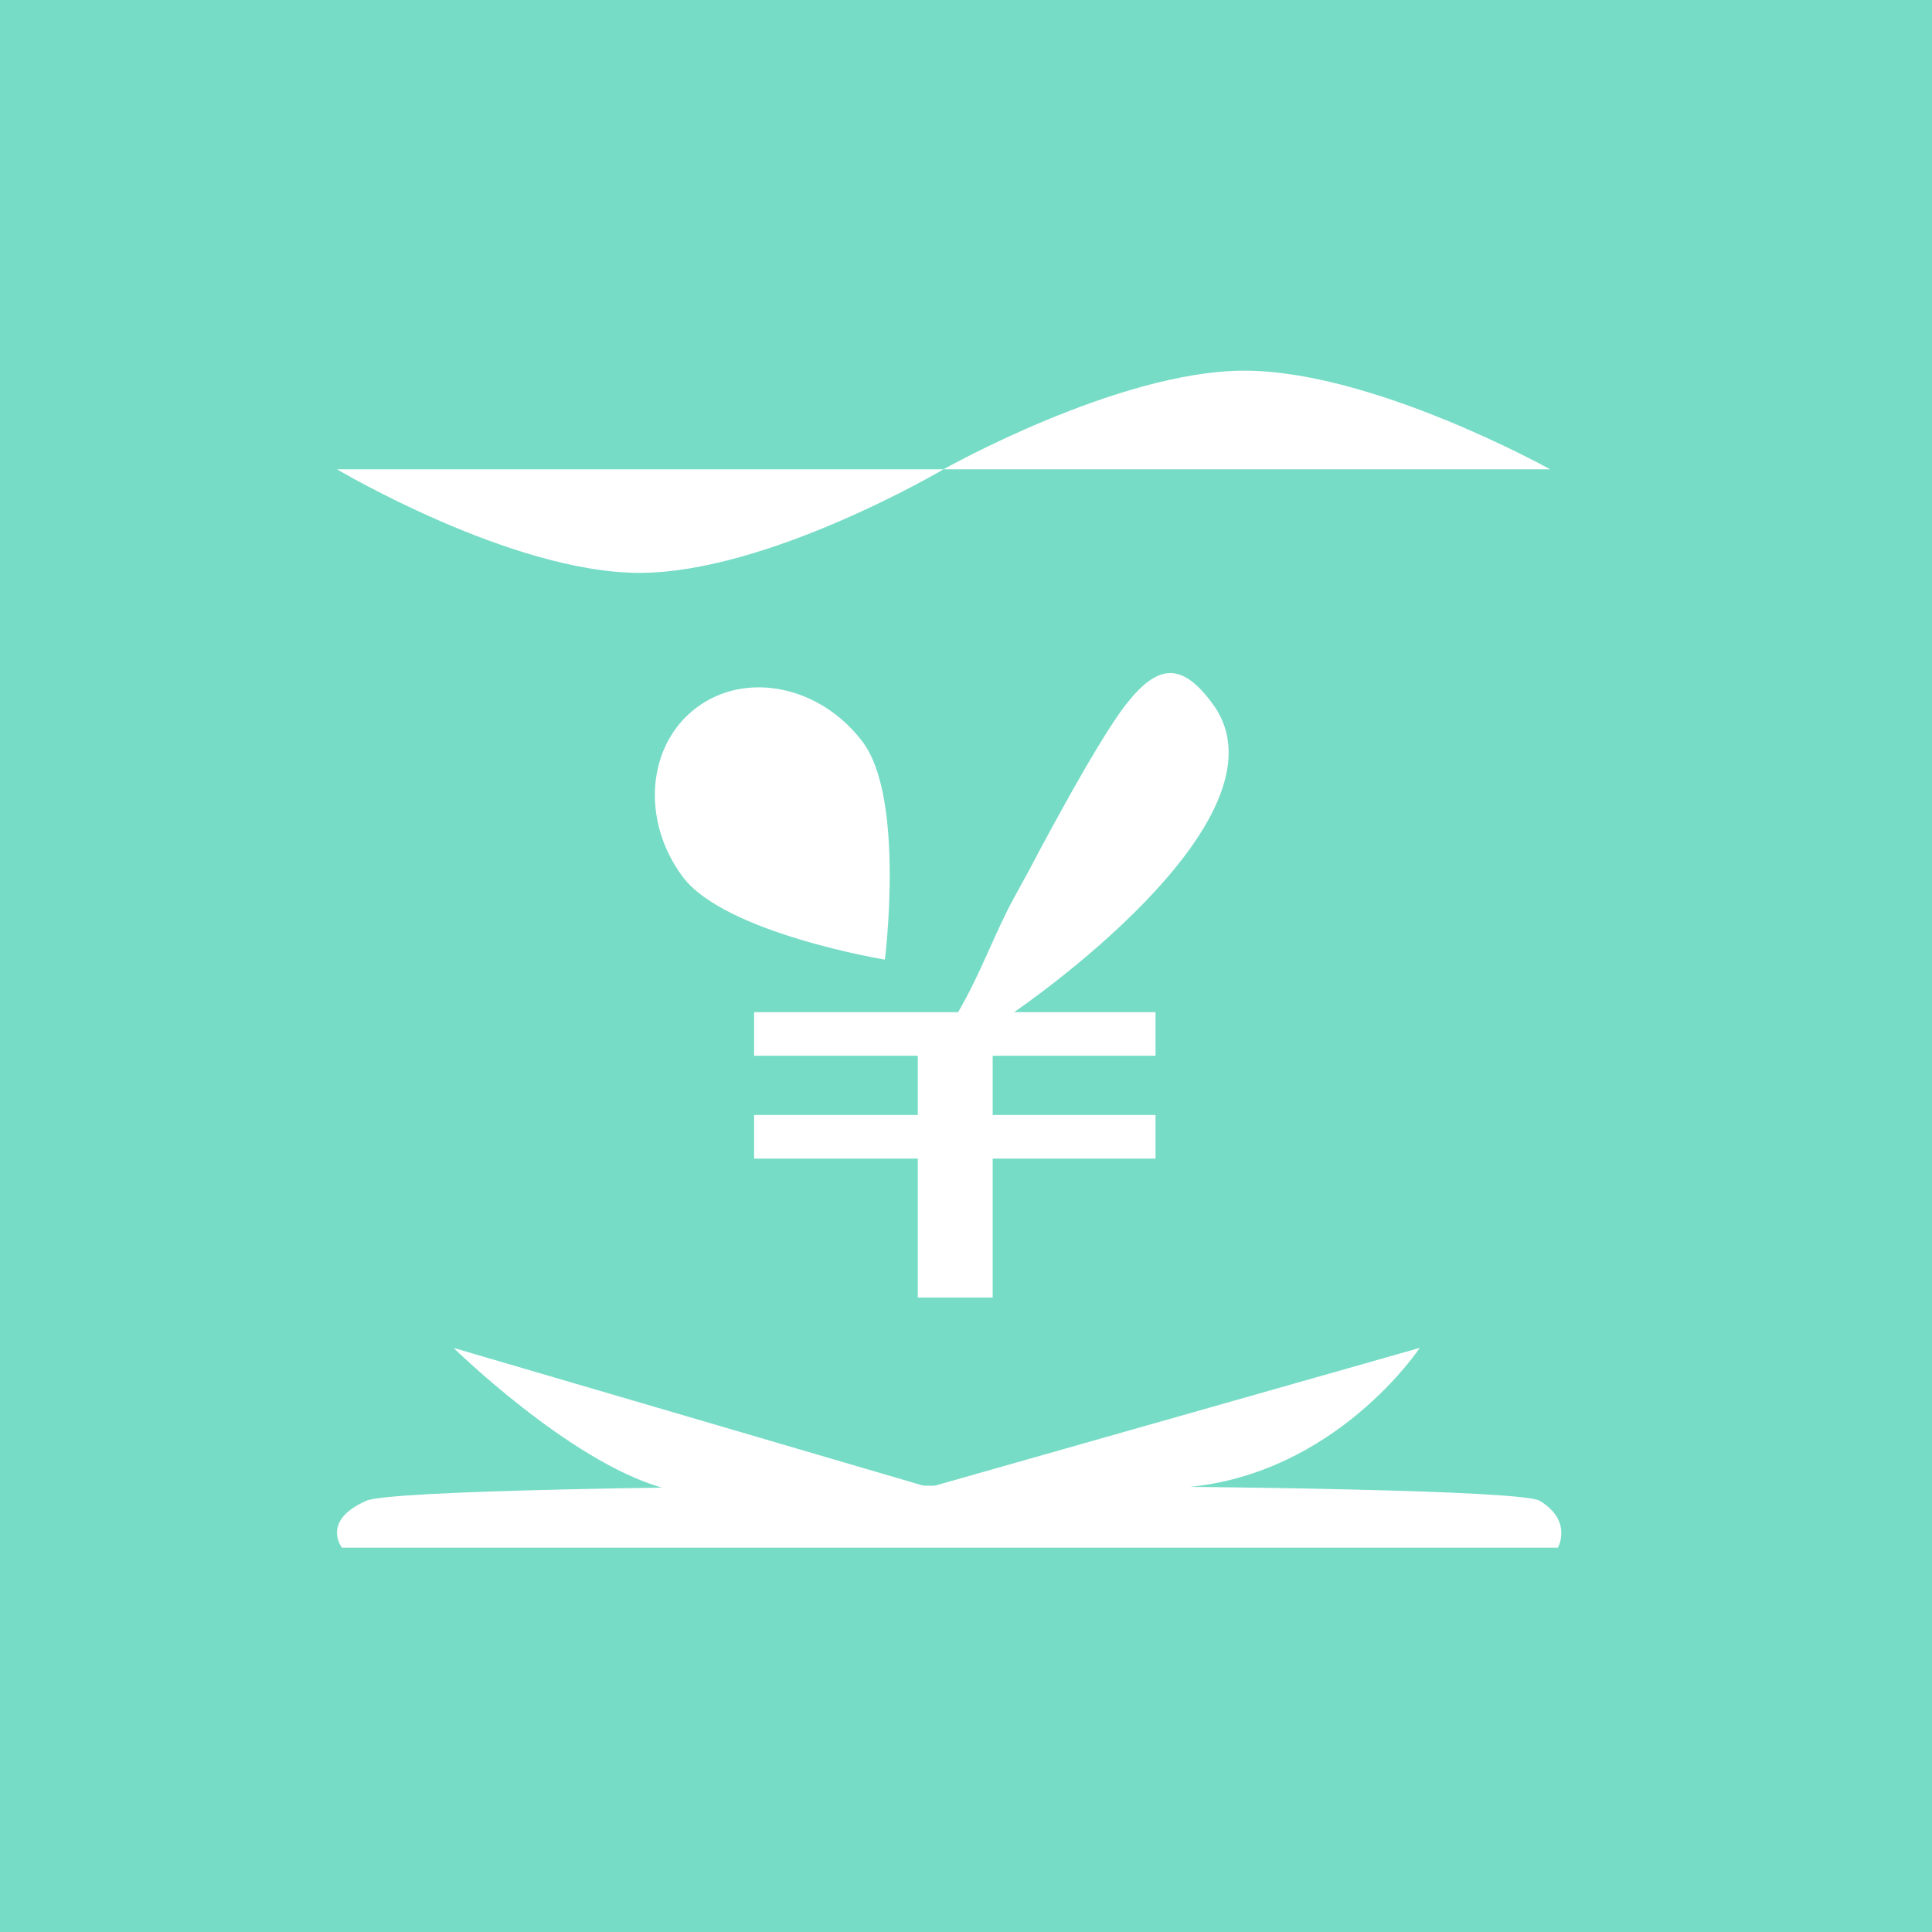
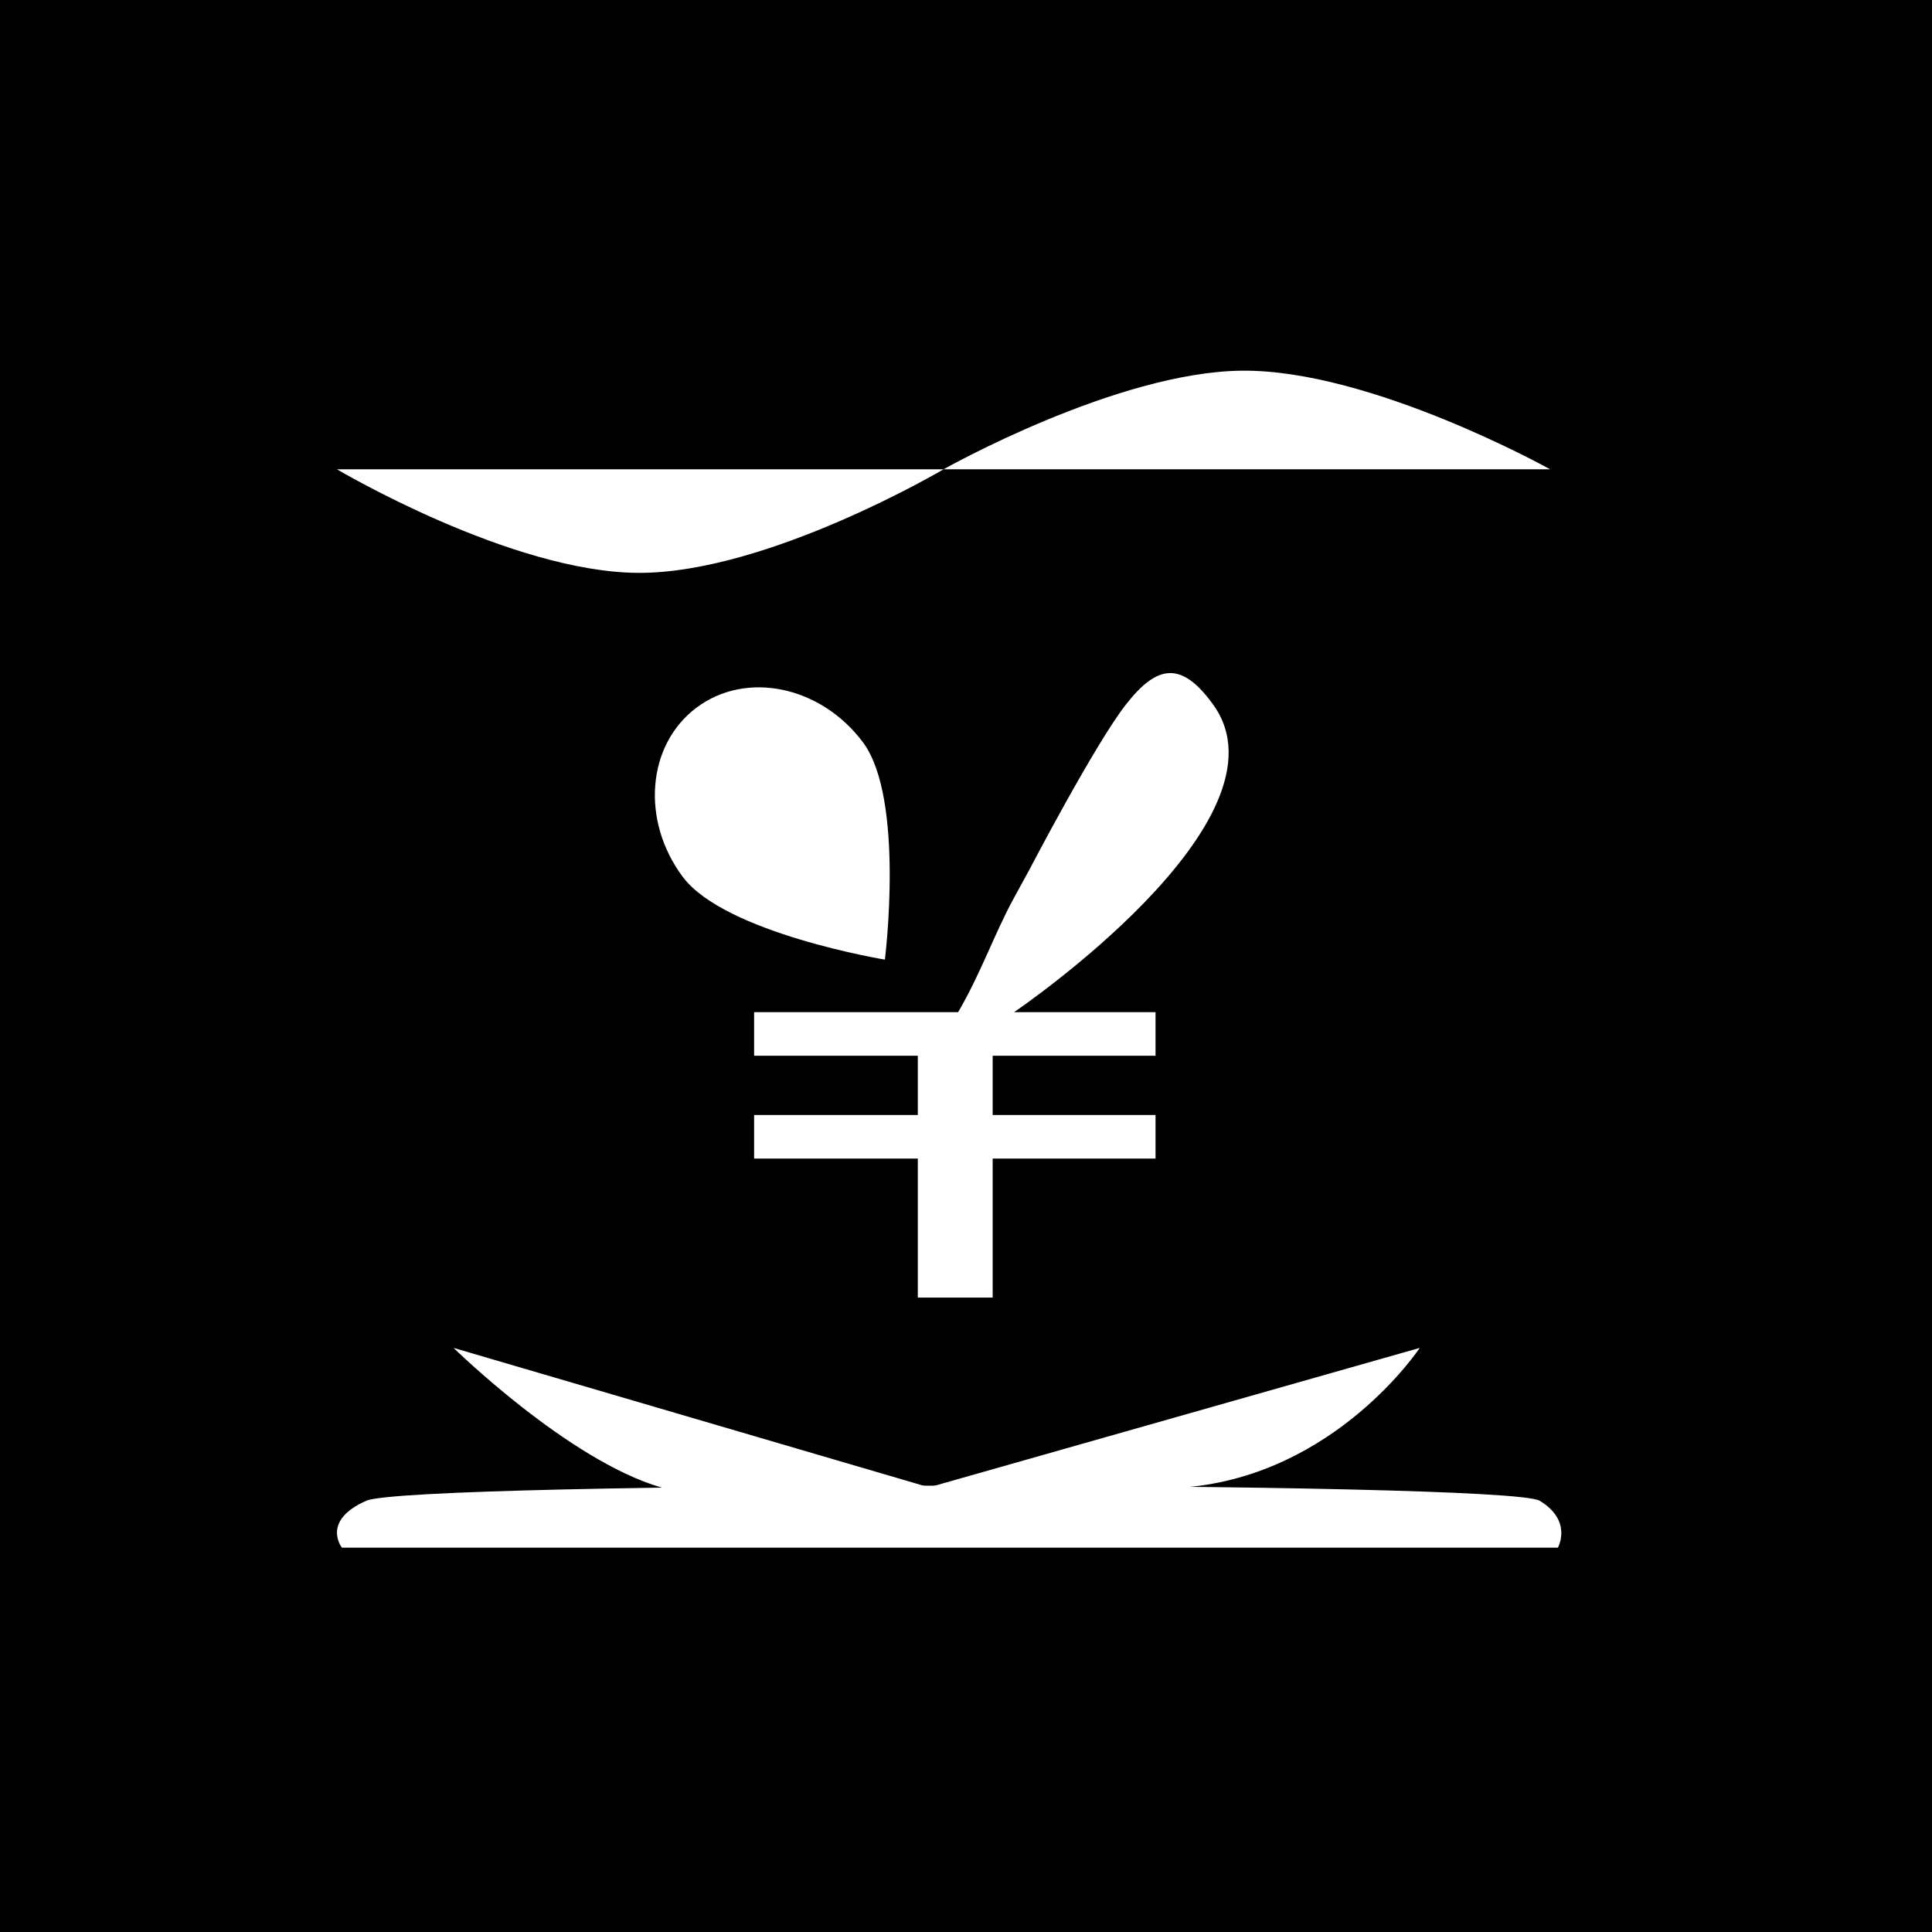
<svg xmlns="http://www.w3.org/2000/svg" width="146" height="146" viewBox="0 0 146 146" fill="none">
-   <rect width="146" height="146" fill="#76DCC6" />
-   <rect width="146" height="146" fill="#76DCC6" />
+   <rect width="146" height="146" fill="currentColor" />
+   <rect width="146" height="146" fill="currentColor" />
  <path d="M51.596 66.264C48.416 62.004 48.886 56.275 52.646 53.467C56.406 50.66 62.033 51.837 65.213 56.096C68.394 60.356 66.871 72.518 66.871 72.518C66.871 72.518 54.777 70.524 51.596 66.264Z" fill="white" />
  <path fill-rule="evenodd" clip-rule="evenodd" d="M69.358 87.554V98.059H75.015V87.554H87.323V84.259H75.015V79.784H87.323V76.489H76.631C76.631 76.489 98.011 62.003 91.674 53.24C89.273 49.919 87.441 50.228 85.085 53.24C82.729 56.252 77.75 65.797 77.75 65.797C77.334 66.555 76.957 67.245 76.603 67.893C75.158 70.54 74.102 73.593 72.404 76.489H67.68H56.988V79.784H69.358V84.259H56.988V87.554H69.358Z" fill="white" />
  <path d="M117.728 116.956H25.84C25.84 116.956 24.232 114.93 27.678 113.411C31.123 111.891 113.823 111.891 116.35 113.411C118.876 114.93 117.728 116.956 117.728 116.956Z" fill="white" />
  <path d="M89.554 112.397C78.153 113.343 70.207 112.397 70.207 112.397C70.207 112.397 56.954 114.455 49.939 112.397C42.923 110.34 34.277 101.86 34.277 101.86L70.207 112.397L107.288 101.86C107.288 101.86 100.955 111.452 89.554 112.397Z" fill="white" />
  <path d="M48.27 43.291C38.61 43.263 25.465 35.465 25.465 35.465H71.302C71.302 35.465 84.37 28.092 93.879 28.012C103.636 27.931 117.14 35.465 117.14 35.465H71.302C71.302 35.465 58.011 43.319 48.27 43.291Z" fill="white" />
</svg>
